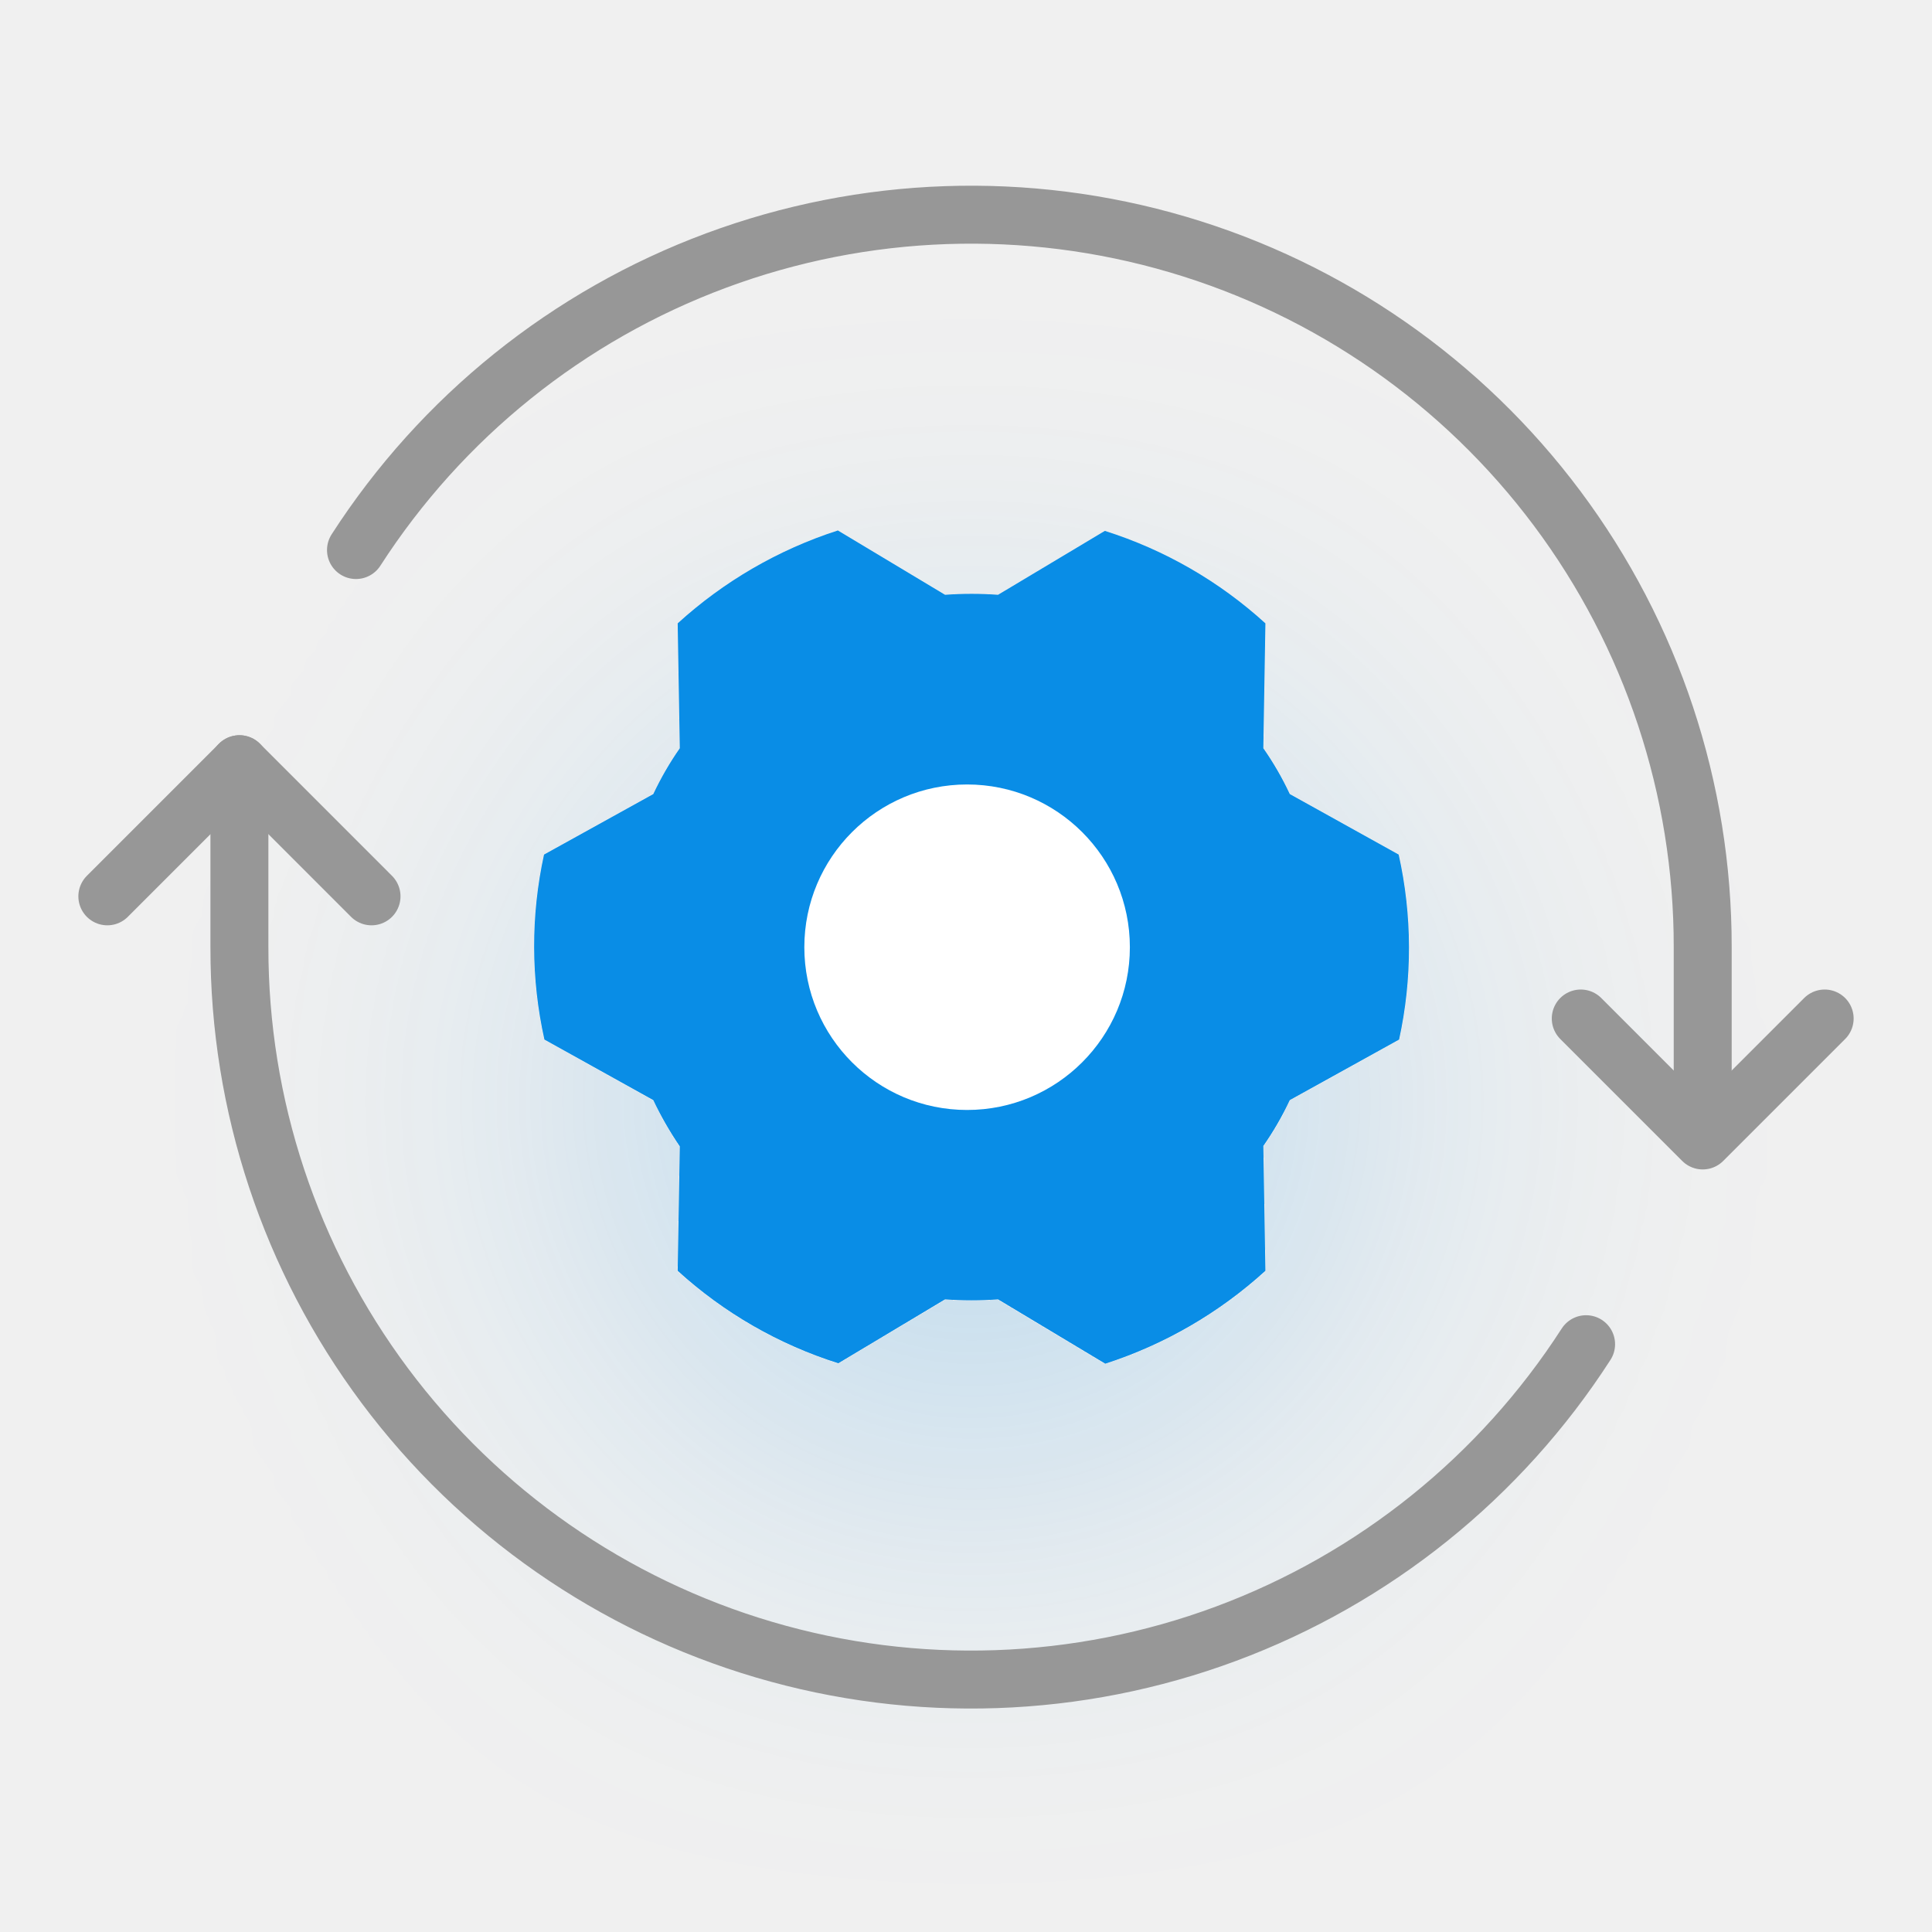
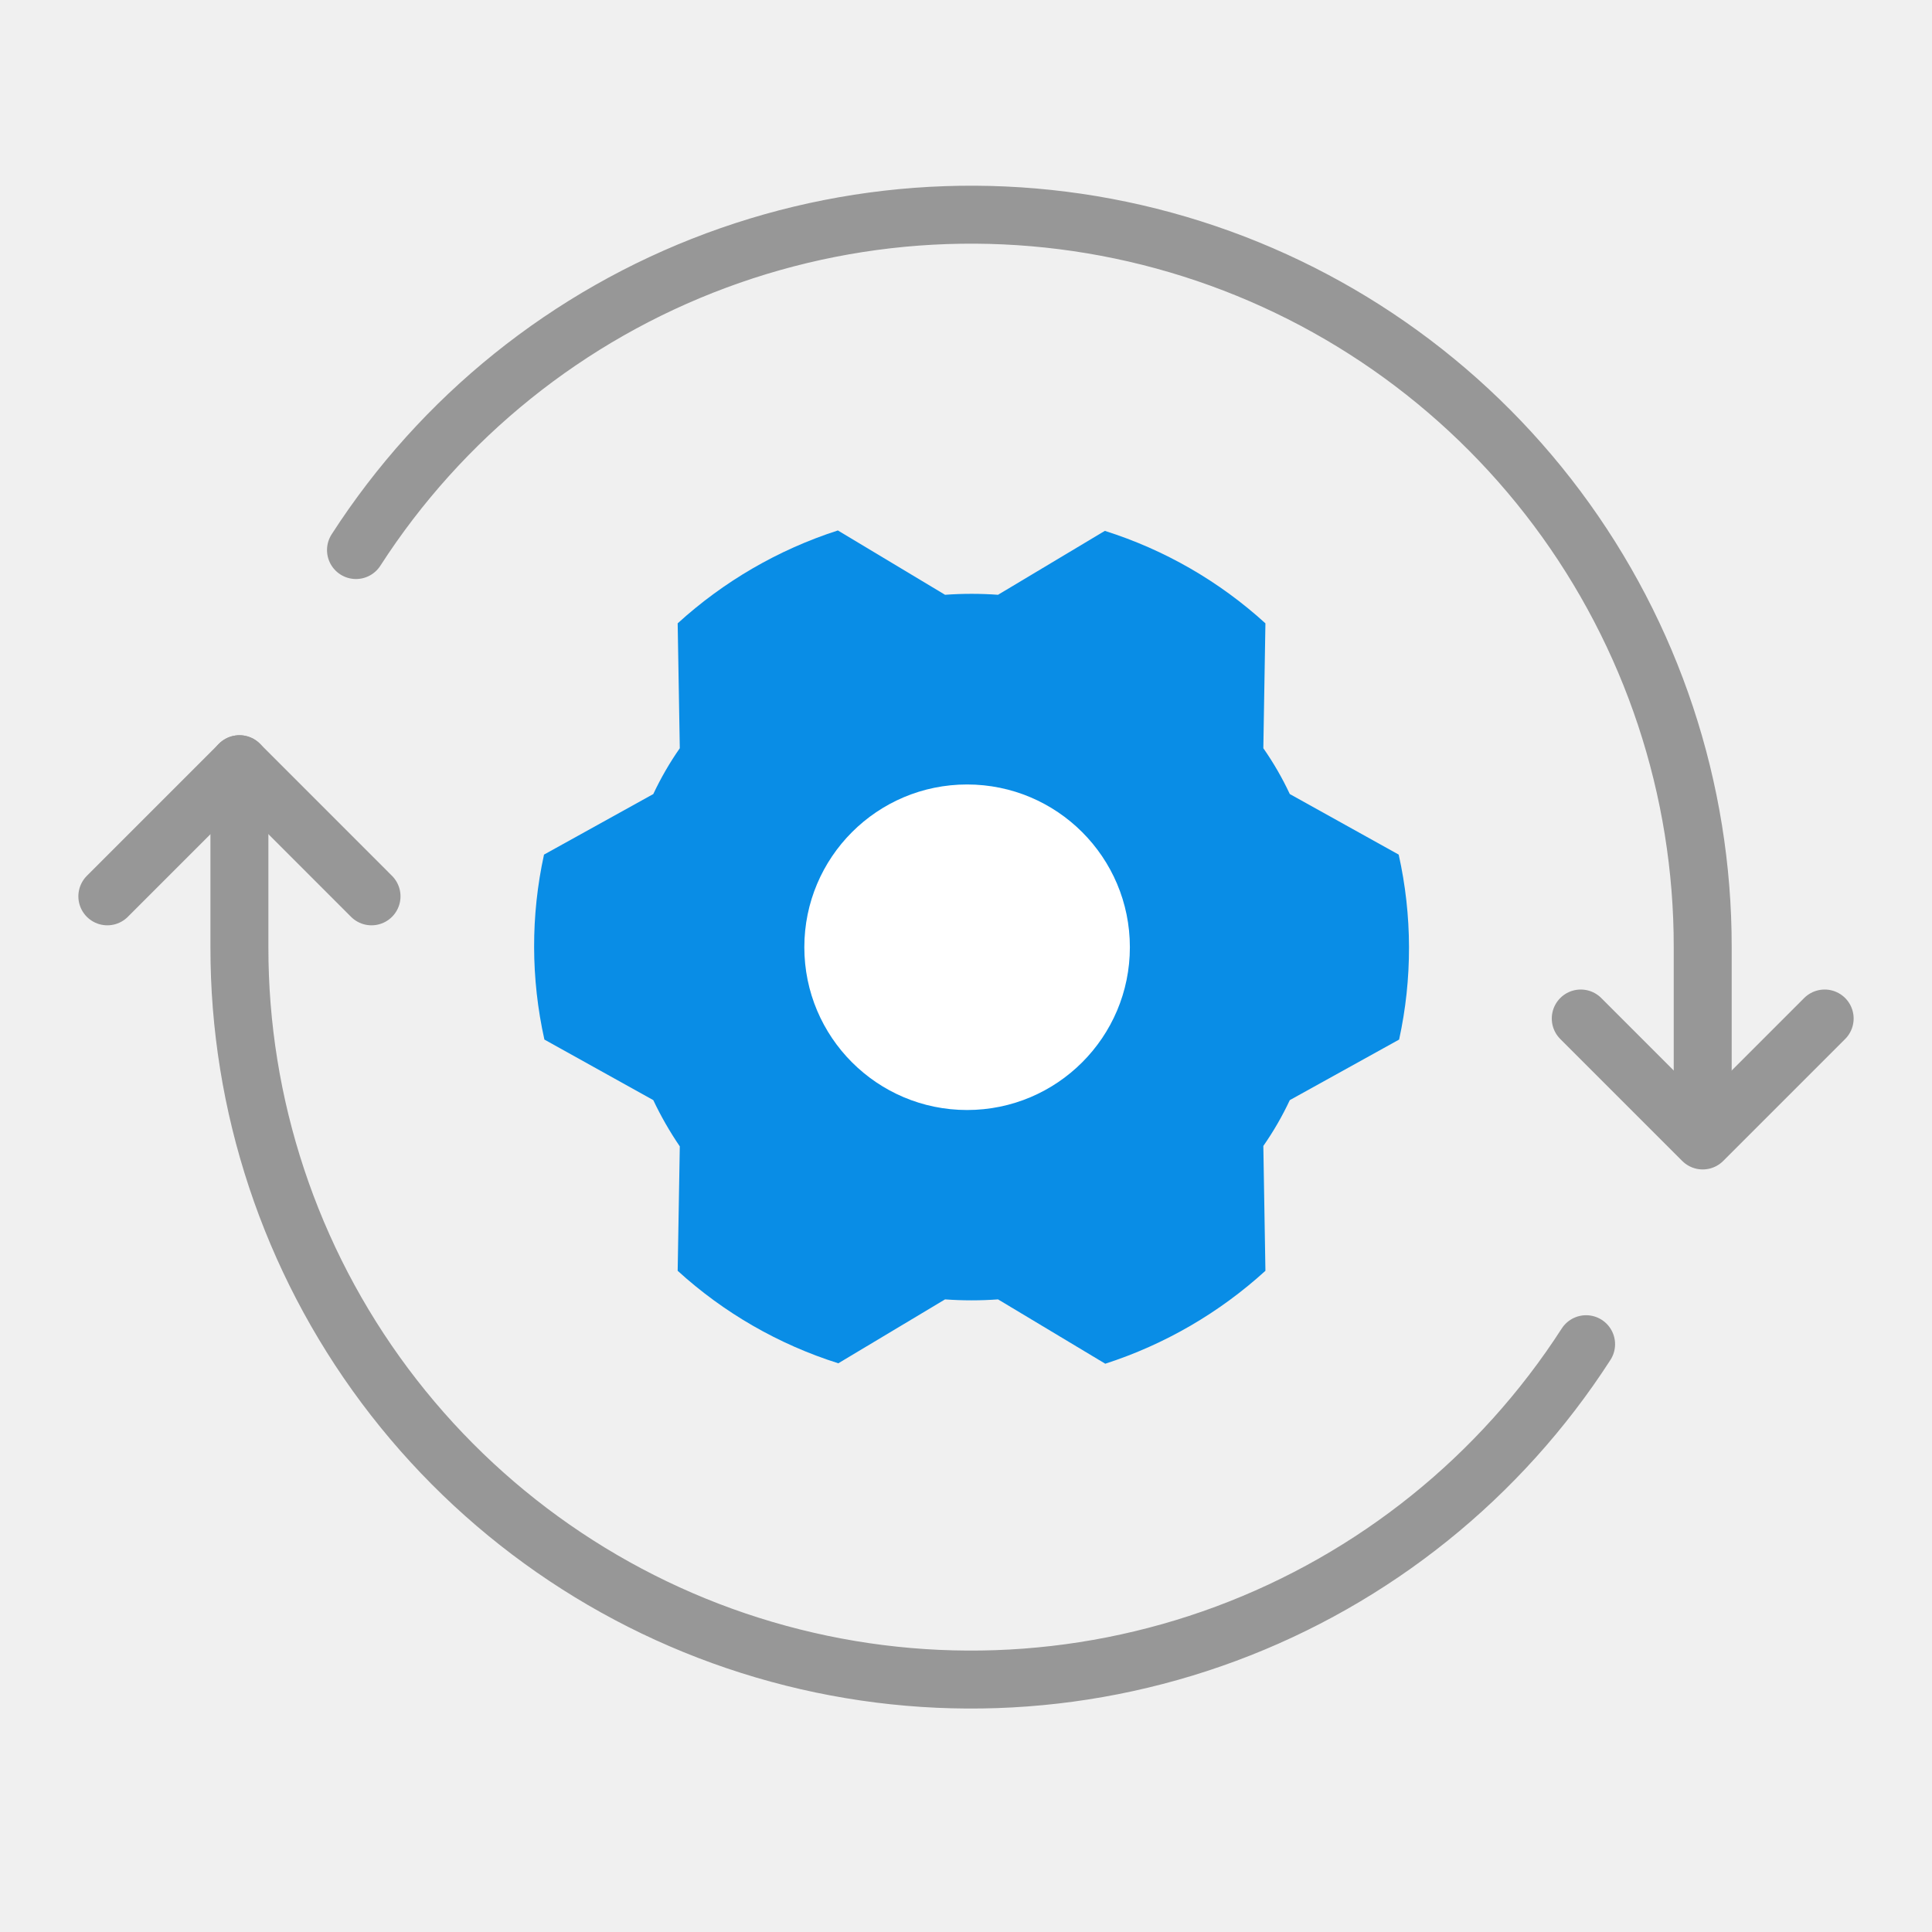
<svg xmlns="http://www.w3.org/2000/svg" width="50" height="50" viewBox="0 0 50 50" fill="none">
-   <g filter="url(#filter0_d_268_5440)">
-     <path d="M32.695 19.364C32.957 19.739 33.186 20.136 33.38 20.55L36.198 22.116C36.55 23.692 36.554 25.326 36.209 26.904L33.38 28.471C33.186 28.885 32.957 29.282 32.695 29.657L32.749 32.888C31.555 33.976 30.142 34.796 28.604 35.293L25.829 33.628C25.373 33.661 24.915 33.661 24.458 33.628L21.695 35.282C20.152 34.794 18.734 33.978 17.538 32.888L17.593 29.668C17.333 29.287 17.104 28.887 16.907 28.471L14.089 26.904C13.738 25.328 13.734 23.694 14.079 22.116L16.907 20.55C17.102 20.136 17.331 19.739 17.593 19.364L17.538 16.132C18.733 15.044 20.146 14.224 21.684 13.728L24.458 15.393C24.915 15.36 25.373 15.36 25.829 15.393L28.593 13.739C30.136 14.226 31.554 15.043 32.749 16.132L32.695 19.364Z" fill="#098DE6" />
-   </g>
-   <path d="M25.028 28.726C27.355 28.726 29.241 26.84 29.241 24.514C29.241 22.188 27.355 20.302 25.028 20.302C22.702 20.302 20.816 22.188 20.816 24.514C20.816 26.84 22.702 28.726 25.028 28.726Z" fill="white" />
+   <path d="M32.695 19.364C32.957 19.739 33.186 20.136 33.38 20.55L36.198 22.117C36.55 23.692 36.554 25.326 36.209 26.904L33.38 28.471C33.186 28.885 32.957 29.282 32.695 29.657L32.749 32.888C31.555 33.976 30.142 34.796 28.604 35.293L25.829 33.628C25.373 33.661 24.915 33.661 24.458 33.628L21.695 35.282C20.152 34.794 18.734 33.978 17.538 32.888L17.593 29.668C17.333 29.287 17.104 28.887 16.907 28.471L14.089 26.904C13.738 25.328 13.734 23.694 14.079 22.117L16.907 20.55C17.102 20.136 17.331 19.739 17.593 19.364L17.538 16.132C18.733 15.044 20.146 14.224 21.684 13.728L24.458 15.393C24.915 15.36 25.373 15.36 25.829 15.393L28.593 13.739C30.136 14.226 31.554 15.043 32.749 16.132L32.695 19.364Z" fill="#098DE6" />
+   <path d="M25.028 28.727C27.355 28.727 29.241 26.84 29.241 24.514C29.241 22.188 27.355 20.302 25.028 20.302C22.702 20.302 20.816 22.188 20.816 24.514C20.816 26.84 22.702 28.727 25.028 28.727Z" fill="white" />
  <path d="M40.91 26.359L44.066 29.515L47.222 26.359" stroke="#979797" stroke-width="1.5" stroke-linecap="round" stroke-linejoin="round" />
  <path d="M2.778 23.197L6.197 19.778L9.615 23.197" stroke="#979797" stroke-width="1.5" stroke-linecap="round" stroke-linejoin="round" />
  <path d="M44.066 29.245V24.511C44.07 20.42 42.75 16.438 40.301 13.16C37.853 9.882 34.41 7.486 30.486 6.329C26.562 5.172 22.369 5.317 18.534 6.742C14.699 8.167 11.429 10.796 9.213 14.235" stroke="#979797" stroke-width="1.5" stroke-linecap="round" stroke-linejoin="round" />
  <path d="M6.196 19.778V24.512C6.191 28.603 7.512 32.585 9.96 35.863C12.408 39.141 15.852 41.538 19.776 42.694C23.7 43.851 27.893 43.706 31.728 42.281C35.562 40.856 38.832 38.227 41.048 34.788" stroke="#979797" stroke-width="1.5" stroke-linecap="round" stroke-linejoin="round" />
-   <defs>
-     <filter id="filter0_d_268_5440" x="3.823" y="7.728" width="42.642" height="41.565" filterUnits="userSpaceOnUse" color-interpolation-filters="sRGB">
-       <feFlood flood-opacity="0" result="BackgroundImageFix" />
-       <feColorMatrix in="SourceAlpha" type="matrix" values="0 0 0 0 0 0 0 0 0 0 0 0 0 0 0 0 0 0 127 0" result="hardAlpha" />
-       <feOffset dy="4" />
-       <feGaussianBlur stdDeviation="5" />
-       <feComposite in2="hardAlpha" operator="out" />
-       <feColorMatrix type="matrix" values="0 0 0 0 0.035 0 0 0 0 0.553 0 0 0 0 0.902 0 0 0 0.2 0" />
-       <feBlend mode="normal" in2="BackgroundImageFix" result="effect1_dropShadow_268_5440" />
-       <feBlend mode="normal" in="SourceGraphic" in2="effect1_dropShadow_268_5440" result="shape" />
-     </filter>
-   </defs>
</svg>
